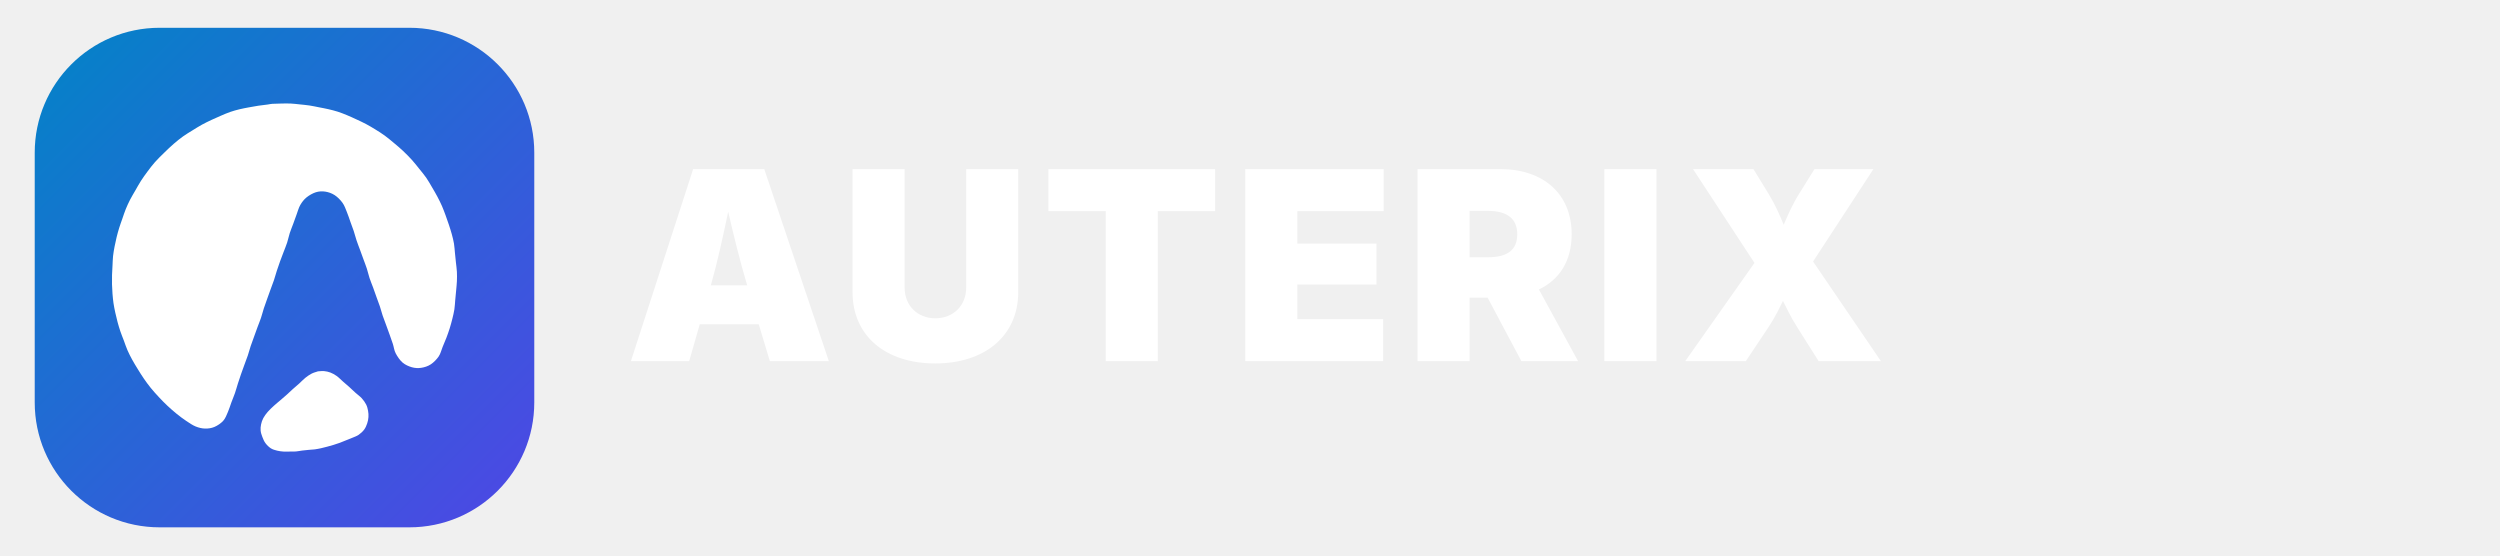
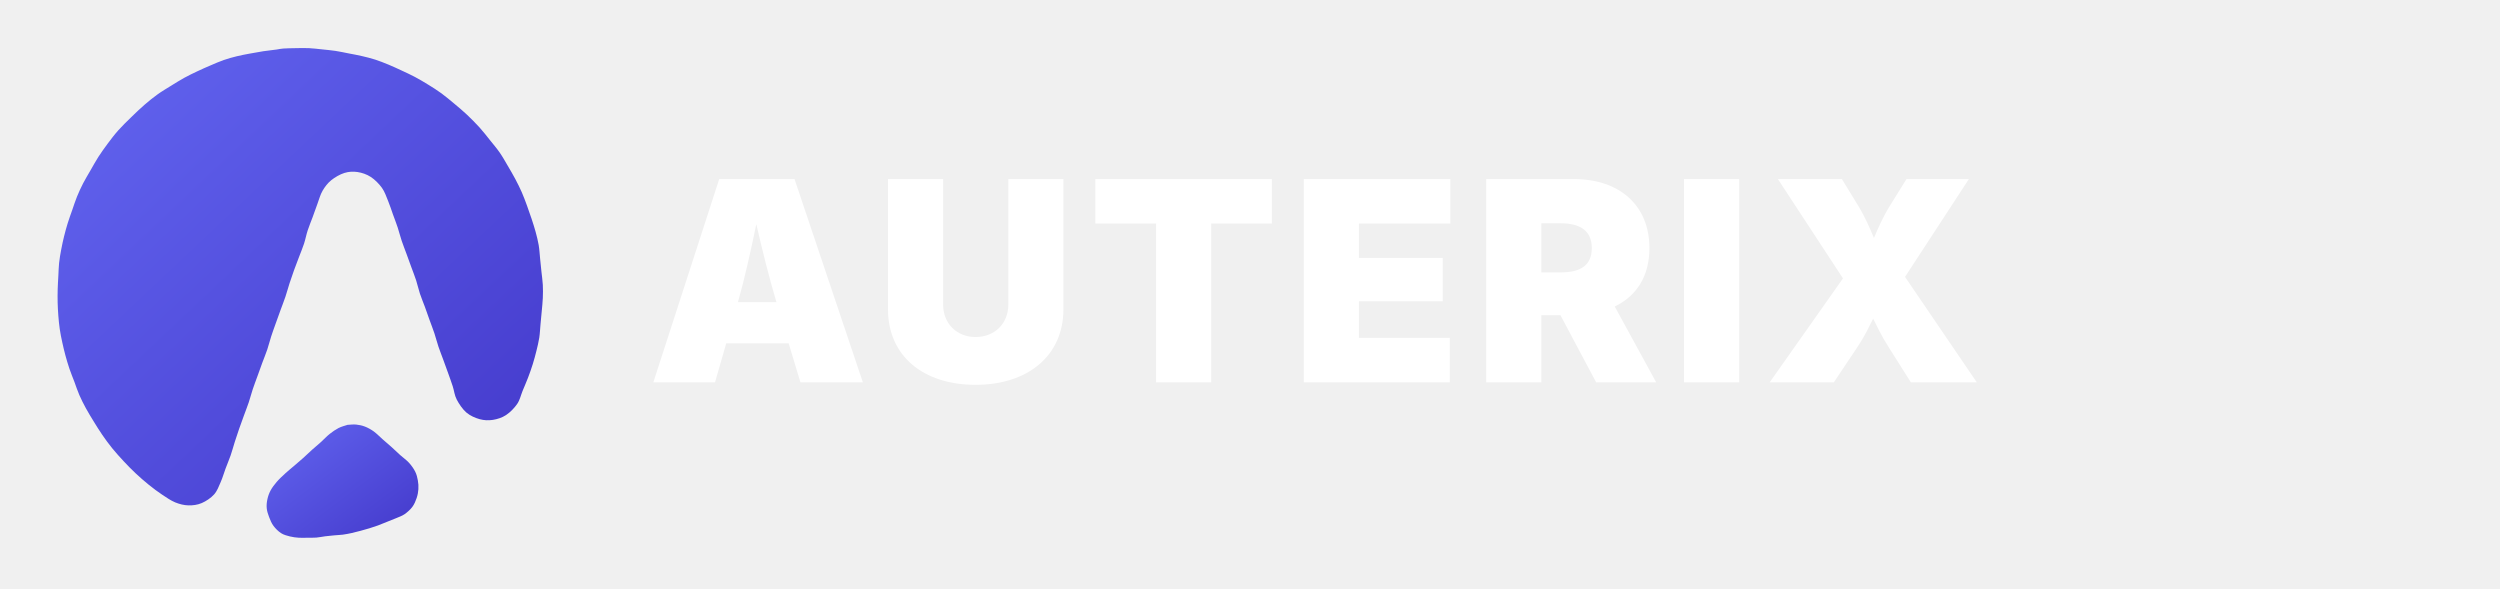
- <svg xmlns="http://www.w3.org/2000/svg" viewBox="0 0 720 160" fill="none">
+ <svg xmlns="http://www.w3.org/2000/svg" viewBox="0 0 680 160" fill="none">
  <defs>
-     <linearGradient id="lockupFavBg" x1="0%" y1="0%" x2="100%" y2="100%">
-       <stop offset="0%" stop-color="#0284c7" />
-       <stop offset="100%" stop-color="#4f46e5" />
+     <linearGradient id="logoLockupGrad" x1="0%" y1="0%" x2="100%" y2="100%">
+       <stop offset="0%" stop-color="#6366f1" />
+       <stop offset="100%" stop-color="#4338ca" />
    </linearGradient>
  </defs>
-   <g transform="translate(10, 8) scale(0.281)">
-     <rect width="512" height="512" rx="128" fill="url(#lockupFavBg)" />
-     <g transform="translate(64, 64) scale(0.75)" fill="#ffffff">
-       <path d="M 239.39 18.58 C 242.50 18.36, 247.46 18.26, 251.66 18.20 C 255.84 18.14, 260.22 18.00, 264.51 18.20 C 268.79 18.40, 273.07 18.98, 277.36 19.41 C 281.64 19.86, 285.92 20.23, 290.22 20.88 C 294.50 21.53, 298.78 22.48, 303.07 23.32 C 307.35 24.16, 311.63 24.90, 315.92 25.91 C 320.20 26.91, 324.48 27.96, 328.78 29.34 C 333.06 30.73, 337.35 32.42, 341.63 34.19 C 345.91 35.96, 350.20 37.96, 354.48 39.95 C 358.76 41.95, 363.06 43.89, 367.34 46.17 C 371.62 48.45, 375.91 50.98, 380.19 53.62 C 384.47 56.27, 388.76 58.93, 393.04 62.05 C 397.32 65.18, 401.75 68.94, 405.90 72.40 C 410.04 75.87, 413.87 79.03, 417.92 82.86 C 421.97 86.67, 426.45 91.20, 430.18 95.32 C 433.91 99.44, 437.02 103.53, 440.26 107.57 C 443.52 111.63, 446.81 115.46, 449.69 119.60 C 452.57 123.74, 455.00 128.17, 457.52 132.45 C 460.05 136.73, 462.58 141.03, 464.85 145.31 C 467.12 149.59, 469.26 153.88, 471.14 158.16 C 473.03 162.45, 474.57 166.73, 476.16 171.01 C 477.75 175.31, 479.24 179.59, 480.65 183.87 C 482.05 188.16, 483.46 192.44, 484.62 196.72 C 485.77 201.01, 486.87 205.29, 487.59 209.57 C 488.31 213.87, 488.50 218.15, 488.94 222.43 C 489.39 226.72, 489.81 231.00, 490.25 235.28 C 490.70 239.57, 491.37 243.85, 491.59 248.13 C 491.82 252.43, 491.77 256.71, 491.59 260.99 C 491.42 265.28, 490.91 269.56, 490.54 273.84 C 490.16 278.13, 489.73 282.41, 489.33 286.69 C 488.92 290.99, 488.80 295.27, 488.14 299.55 C 487.47 303.84, 486.40 308.12, 485.35 312.41 C 484.28 316.69, 483.13 320.97, 481.79 325.27 C 480.45 329.55, 478.94 333.83, 477.31 338.12 C 475.68 342.40, 473.79 346.68, 472.02 350.97 C 470.25 355.25, 469.38 359.88, 466.69 363.83 C 463.99 367.77, 459.83 372.04, 455.88 374.62 C 451.94 377.21, 447.31 378.66, 443.03 379.32 C 438.75 379.98, 434.46 379.80, 430.18 378.61 C 425.90 377.41, 421.03 375.33, 417.32 372.15 C 413.62 368.97, 410.17 363.78, 407.95 359.53 C 405.75 355.29, 405.48 350.97, 404.08 346.68 C 402.69 342.40, 401.12 338.12, 399.59 333.83 C 398.06 329.55, 396.49 325.27, 394.92 320.97 C 393.36 316.69, 391.63 312.41, 390.19 308.12 C 388.75 303.84, 387.71 299.55, 386.29 295.27 C 384.86 290.99, 383.16 286.69, 381.62 282.41 C 380.08 278.13, 378.61 273.84, 377.05 269.56 C 375.48 265.28, 373.63 260.99, 372.22 256.71 C 370.80 252.43, 369.94 248.13, 368.55 243.85 C 367.16 239.57, 365.44 235.28, 363.88 231.00 C 362.33 226.72, 360.78 222.43, 359.21 218.15 C 357.65 213.87, 355.91 209.57, 354.48 205.29 C 353.04 201.01, 352.03 196.72, 350.62 192.44 C 349.20 188.16, 347.53 183.87, 345.97 179.59 C 344.43 175.31, 343.13 171.01, 341.34 166.73 C 339.57 162.45, 338.10 157.79, 335.29 153.88 C 332.48 149.98, 328.43 145.87, 324.48 143.32 C 320.55 140.76, 315.92 139.19, 311.63 138.55 C 307.35 137.91, 303.05 138.12, 298.78 139.46 C 294.51 140.79, 289.55 143.66, 286.02 146.53 C 282.50 149.42, 279.84 152.93, 277.61 156.77 C 275.37 160.61, 274.20 165.31, 272.60 169.59 C 270.98 173.87, 269.53 178.16, 267.96 182.44 C 266.39 186.72, 264.56 191.01, 263.17 195.29 C 261.78 199.57, 261.02 203.87, 259.63 208.15 C 258.23 212.44, 256.40 216.72, 254.79 221.00 C 253.17 225.29, 251.48 229.57, 249.94 233.85 C 248.40 238.15, 246.91 242.43, 245.52 246.71 C 244.14 251.00, 243.03 255.28, 241.59 259.56 C 240.16 263.85, 238.44 268.13, 236.89 272.41 C 235.34 276.71, 233.77 280.99, 232.26 285.27 C 230.73 289.56, 229.14 293.84, 227.75 298.12 C 226.36 302.41, 225.36 306.69, 223.92 310.97 C 222.47 315.27, 220.67 319.55, 219.09 323.83 C 217.50 328.12, 216.00 332.40, 214.45 336.68 C 212.91 340.97, 211.24 345.25, 209.82 349.53 C 208.39 353.83, 207.33 358.11, 205.89 362.40 C 204.45 366.68, 202.73 370.96, 201.18 375.25 C 199.63 379.53, 198.03 383.81, 196.55 388.11 C 195.06 392.39, 193.65 396.67, 192.28 400.96 C 190.92 405.24, 189.82 409.52, 188.33 413.81 C 186.84 418.09, 184.97 422.37, 183.39 426.67 C 181.78 430.95, 180.61 435.34, 178.75 439.52 C 176.90 443.70, 175.35 448.31, 172.26 451.74 C 169.18 455.18, 164.40 458.36, 160.24 460.13 C 156.10 461.90, 151.68 462.47, 147.39 462.36 C 143.11 462.26, 138.83 461.22, 134.54 459.48 C 130.26 457.73, 125.98 454.74, 121.68 451.89 C 117.40 449.03, 113.12 445.83, 108.83 442.37 C 104.55 438.92, 100.05 434.96, 95.98 431.16 C 91.92 427.36, 88.27 423.60, 84.46 419.52 C 80.65 415.44, 76.60 410.95, 73.12 406.67 C 69.66 402.39, 66.57 398.09, 63.61 393.81 C 60.66 389.53, 58.03 385.24, 55.39 380.96 C 52.75 376.68, 50.12 372.39, 47.78 368.11 C 45.45 363.83, 43.25 359.53, 41.39 355.25 C 39.51 350.97, 38.17 346.68, 36.57 342.40 C 34.95 338.12, 33.16 333.83, 31.71 329.55 C 30.26 325.27, 29.01 320.97, 27.84 316.69 C 26.68 312.41, 25.67 308.12, 24.74 303.84 C 23.81 299.55, 22.94 295.27, 22.31 290.99 C 21.69 286.69, 21.29 282.41, 20.95 278.13 C 20.61 273.84, 20.40 269.56, 20.28 265.28 C 20.18 260.99, 20.21 256.71, 20.32 252.43 C 20.43 248.13, 20.73 243.85, 20.96 239.57 C 21.20 235.28, 21.25 231.00, 21.71 226.72 C 22.17 222.43, 22.94 218.15, 23.74 213.87 C 24.54 209.57, 25.48 205.29, 26.53 201.01 C 27.59 196.72, 28.76 192.44, 30.08 188.16 C 31.41 183.87, 33.00 179.59, 34.50 175.31 C 36.00 171.01, 37.34 166.73, 39.08 162.45 C 40.83 158.16, 42.79 153.88, 44.99 149.59 C 47.19 145.31, 49.83 141.03, 52.30 136.73 C 54.78 132.45, 57.07 128.17, 59.82 123.88 C 62.59 119.60, 65.64 115.32, 68.84 111.03 C 72.05 106.75, 75.24 102.47, 79.06 98.17 C 82.86 93.89, 87.44 89.48, 91.70 85.32 C 95.94 81.18, 100.27 77.01, 104.55 73.31 C 108.83 69.59, 113.12 66.15, 117.40 63.07 C 121.68 60.00, 125.98 57.51, 130.26 54.85 C 134.54 52.19, 138.83 49.49, 143.11 47.12 C 147.39 44.77, 151.68 42.72, 155.96 40.69 C 160.24 38.66, 164.54 36.77, 168.82 34.95 C 173.10 33.12, 177.39 31.20, 181.67 29.73 C 185.95 28.24, 190.24 27.09, 194.52 26.03 C 198.80 24.98, 203.10 24.22, 207.38 23.41 C 211.66 22.61, 215.95 21.82, 220.23 21.17 C 224.51 20.53, 229.86 19.96, 233.06 19.53 C 236.25 19.10, 236.30 18.80, 239.39 18.58 Z" />
-       <path d="M 302.21 384.13 C 303.73 384.04, 307.45 383.58, 310.20 383.85 C 312.97 384.14, 315.92 384.70, 318.78 385.82 C 321.63 386.93, 324.48 388.47, 327.35 390.52 C 330.20 392.57, 333.06 395.59, 335.91 398.09 C 338.78 400.60, 341.63 402.99, 344.48 405.55 C 347.34 408.12, 350.20 410.93, 353.06 413.50 C 355.90 416.07, 359.16 418.28, 361.58 420.95 C 364.01 423.63, 366.16 426.67, 367.59 429.52 C 369.03 432.37, 369.67 435.23, 370.19 438.09 C 370.72 440.95, 370.92 443.80, 370.72 446.65 C 370.53 449.51, 369.99 452.37, 369.03 455.23 C 368.05 458.08, 366.82 461.18, 364.87 463.80 C 362.93 466.40, 360.03 469.04, 357.34 470.90 C 354.66 472.75, 351.63 473.67, 348.76 474.93 C 345.91 476.17, 343.06 477.23, 340.20 478.37 C 337.35 479.52, 334.48 480.75, 331.63 481.80 C 328.78 482.84, 325.92 483.77, 323.06 484.65 C 320.20 485.53, 317.35 486.32, 314.50 487.08 C 311.63 487.84, 308.78 488.61, 305.92 489.23 C 303.07 489.84, 300.22 490.42, 297.35 490.80 C 294.50 491.17, 291.64 491.23, 288.79 491.50 C 285.92 491.77, 283.07 492.04, 280.22 492.40 C 277.36 492.76, 274.50 493.42, 271.64 493.65 C 268.79 493.89, 265.94 493.76, 263.08 493.79 C 260.22 493.81, 257.36 494.00, 254.51 493.79 C 251.66 493.57, 248.79 493.27, 245.94 492.54 C 243.08 491.80, 240.03 491.06, 237.38 489.37 C 234.71 487.67, 231.96 484.96, 230.02 482.36 C 228.07 479.77, 226.83 476.65, 225.73 473.79 C 224.62 470.93, 223.69 468.08, 223.40 465.23 C 223.11 462.36, 223.38 459.51, 223.99 456.65 C 224.59 453.80, 225.50 450.95, 227.03 448.08 C 228.54 445.23, 230.68 442.35, 233.12 439.52 C 235.56 436.68, 238.80 433.70, 241.66 431.08 C 244.51 428.46, 247.36 426.22, 250.23 423.76 C 253.08 421.31, 255.94 418.92, 258.79 416.35 C 261.64 413.79, 264.51 410.97, 267.36 408.41 C 270.22 405.84, 273.07 403.53, 275.94 400.96 C 278.79 398.38, 281.64 395.28, 284.50 392.99 C 287.36 390.71, 290.30 388.72, 293.07 387.28 C 295.84 385.84, 299.55 384.92, 301.07 384.39 C 302.60 383.86, 300.68 384.21, 302.21 384.13 Z" />
-     </g>
+   <g transform="translate(10, 8) scale(0.28)">
+     <path d="M 239.39 18.58 C 242.50 18.36, 247.46 18.26, 251.66 18.20 C 255.84 18.14, 260.22 18.00, 264.51 18.20 C 268.79 18.40, 273.07 18.98, 277.36 19.41 C 281.64 19.86, 285.92 20.23, 290.22 20.88 C 294.50 21.53, 298.78 22.48, 303.07 23.32 C 307.35 24.16, 311.63 24.90, 315.92 25.91 C 320.20 26.91, 324.48 27.96, 328.78 29.34 C 333.06 30.73, 337.35 32.42, 341.63 34.19 C 345.91 35.96, 350.20 37.96, 354.48 39.95 C 358.76 41.95, 363.06 43.89, 367.34 46.17 C 371.62 48.45, 375.91 50.98, 380.19 53.62 C 384.47 56.27, 388.76 58.93, 393.04 62.05 C 397.32 65.18, 401.75 68.94, 405.90 72.40 C 410.04 75.87, 413.87 79.03, 417.92 82.86 C 421.97 86.67, 426.45 91.20, 430.18 95.32 C 433.91 99.44, 437.02 103.53, 440.26 107.57 C 443.52 111.63, 446.81 115.46, 449.69 119.60 C 452.57 123.74, 455.00 128.17, 457.52 132.45 C 460.05 136.73, 462.58 141.03, 464.85 145.31 C 467.12 149.59, 469.26 153.88, 471.14 158.16 C 473.03 162.45, 474.57 166.73, 476.16 171.01 C 477.75 175.31, 479.24 179.59, 480.65 183.87 C 482.05 188.16, 483.46 192.44, 484.62 196.72 C 485.77 201.01, 486.87 205.29, 487.59 209.57 C 488.31 213.87, 488.50 218.15, 488.94 222.43 C 489.39 226.72, 489.81 231.00, 490.25 235.28 C 490.70 239.57, 491.37 243.85, 491.59 248.13 C 491.82 252.43, 491.77 256.71, 491.59 260.99 C 491.42 265.28, 490.91 269.56, 490.54 273.84 C 490.16 278.13, 489.73 282.41, 489.33 286.69 C 488.92 290.99, 488.80 295.27, 488.14 299.55 C 487.47 303.84, 486.40 308.12, 485.35 312.41 C 484.28 316.69, 483.13 320.97, 481.79 325.27 C 480.45 329.55, 478.94 333.83, 477.31 338.12 C 475.68 342.40, 473.79 346.68, 472.02 350.97 C 470.25 355.25, 469.38 359.88, 466.69 363.83 C 463.99 367.77, 459.83 372.04, 455.88 374.62 C 451.94 377.21, 447.31 378.66, 443.03 379.32 C 438.75 379.98, 434.46 379.80, 430.18 378.61 C 425.90 377.41, 421.03 375.33, 417.32 372.15 C 413.62 368.97, 410.17 363.78, 407.95 359.53 C 405.75 355.29, 405.48 350.97, 404.08 346.68 C 402.69 342.40, 401.12 338.12, 399.59 333.83 C 398.06 329.55, 396.49 325.27, 394.92 320.97 C 393.36 316.69, 391.63 312.41, 390.19 308.12 C 388.75 303.84, 387.71 299.55, 386.29 295.27 C 384.86 290.99, 383.16 286.69, 381.62 282.41 C 380.08 278.13, 378.61 273.84, 377.05 269.56 C 375.48 265.28, 373.63 260.99, 372.22 256.71 C 370.80 252.43, 369.94 248.13, 368.55 243.85 C 367.16 239.57, 365.44 235.28, 363.88 231.00 C 362.33 226.72, 360.78 222.43, 359.21 218.15 C 357.65 213.87, 355.91 209.57, 354.48 205.29 C 353.04 201.01, 352.03 196.72, 350.62 192.44 C 349.20 188.16, 347.53 183.87, 345.97 179.59 C 344.43 175.31, 343.13 171.01, 341.34 166.73 C 339.57 162.45, 338.10 157.79, 335.29 153.88 C 332.48 149.98, 328.43 145.87, 324.48 143.32 C 320.55 140.76, 315.92 139.19, 311.63 138.55 C 307.35 137.91, 303.05 138.12, 298.78 139.46 C 294.51 140.79, 289.55 143.66, 286.02 146.53 C 282.50 149.42, 279.84 152.93, 277.61 156.77 C 275.37 160.61, 274.20 165.31, 272.60 169.59 C 270.98 173.87, 269.53 178.16, 267.96 182.44 C 266.39 186.72, 264.56 191.01, 263.17 195.29 C 261.78 199.57, 261.02 203.87, 259.63 208.15 C 258.23 212.44, 256.40 216.72, 254.79 221.00 C 253.17 225.29, 251.48 229.57, 249.94 233.85 C 248.40 238.15, 246.91 242.43, 245.52 246.71 C 244.14 251.00, 243.03 255.28, 241.59 259.56 C 240.16 263.85, 238.44 268.13, 236.89 272.41 C 235.34 276.71, 233.77 280.99, 232.26 285.27 C 230.73 289.56, 229.14 293.84, 227.75 298.12 C 226.36 302.41, 225.36 306.69, 223.92 310.97 C 222.47 315.27, 220.67 319.55, 219.09 323.83 C 217.50 328.12, 216.00 332.40, 214.45 336.68 C 212.91 340.97, 211.24 345.25, 209.82 349.53 C 208.39 353.83, 207.33 358.11, 205.89 362.40 C 204.45 366.68, 202.73 370.96, 201.18 375.25 C 199.63 379.53, 198.03 383.81, 196.55 388.11 C 195.06 392.39, 193.65 396.67, 192.28 400.96 C 190.92 405.24, 189.82 409.52, 188.33 413.81 C 186.84 418.09, 184.97 422.37, 183.39 426.67 C 181.78 430.95, 180.61 435.34, 178.75 439.52 C 176.90 443.70, 175.35 448.31, 172.26 451.74 C 169.18 455.18, 164.40 458.36, 160.24 460.13 C 156.10 461.90, 151.68 462.47, 147.39 462.36 C 143.11 462.26, 138.83 461.22, 134.54 459.48 C 130.26 457.73, 125.98 454.74, 121.68 451.89 C 117.40 449.03, 113.12 445.83, 108.83 442.37 C 104.55 438.92, 100.05 434.96, 95.98 431.16 C 91.92 427.36, 88.27 423.60, 84.46 419.52 C 80.65 415.44, 76.60 410.95, 73.12 406.67 C 69.66 402.39, 66.57 398.09, 63.61 393.81 C 60.66 389.53, 58.03 385.24, 55.39 380.96 C 52.75 376.68, 50.12 372.39, 47.78 368.11 C 45.45 363.83, 43.25 359.53, 41.39 355.25 C 39.51 350.97, 38.17 346.68, 36.57 342.40 C 34.95 338.12, 33.16 333.83, 31.71 329.55 C 30.26 325.27, 29.01 320.97, 27.84 316.69 C 26.68 312.41, 25.67 308.12, 24.74 303.84 C 23.81 299.55, 22.94 295.27, 22.31 290.99 C 21.69 286.69, 21.29 282.41, 20.95 278.13 C 20.61 273.84, 20.40 269.56, 20.28 265.28 C 20.18 260.99, 20.21 256.71, 20.32 252.43 C 20.43 248.13, 20.73 243.85, 20.96 239.57 C 21.20 235.28, 21.25 231.00, 21.71 226.72 C 22.17 222.43, 22.94 218.15, 23.74 213.87 C 24.54 209.57, 25.48 205.29, 26.53 201.01 C 27.59 196.72, 28.76 192.44, 30.08 188.16 C 31.41 183.87, 33.00 179.59, 34.50 175.31 C 36.00 171.01, 37.34 166.73, 39.08 162.45 C 40.83 158.16, 42.79 153.88, 44.99 149.59 C 47.19 145.31, 49.83 141.03, 52.30 136.73 C 54.78 132.45, 57.07 128.17, 59.82 123.88 C 62.59 119.60, 65.64 115.32, 68.84 111.03 C 72.05 106.75, 75.24 102.47, 79.06 98.17 C 82.86 93.89, 87.44 89.48, 91.70 85.32 C 95.94 81.18, 100.27 77.01, 104.55 73.31 C 108.83 69.59, 113.12 66.15, 117.40 63.07 C 121.68 60.00, 125.98 57.51, 130.26 54.85 C 134.54 52.19, 138.83 49.49, 143.11 47.12 C 147.39 44.77, 151.68 42.72, 155.96 40.69 C 160.24 38.66, 164.54 36.77, 168.82 34.95 C 173.10 33.12, 177.39 31.20, 181.67 29.73 C 185.95 28.24, 190.24 27.09, 194.52 26.03 C 198.80 24.98, 203.10 24.22, 207.38 23.41 C 211.66 22.61, 215.95 21.82, 220.23 21.17 C 224.51 20.53, 229.86 19.96, 233.06 19.53 C 236.25 19.10, 236.30 18.80, 239.39 18.58 Z" fill="url(#logoLockupGrad)" />
+     <path d="M 302.21 384.13 C 303.73 384.04, 307.45 383.58, 310.20 383.85 C 312.97 384.14, 315.92 384.70, 318.78 385.82 C 321.63 386.93, 324.48 388.47, 327.35 390.52 C 330.20 392.57, 333.06 395.59, 335.91 398.09 C 338.78 400.60, 341.63 402.99, 344.48 405.55 C 347.34 408.12, 350.20 410.93, 353.06 413.50 C 355.90 416.07, 359.16 418.28, 361.58 420.95 C 364.01 423.63, 366.16 426.67, 367.59 429.52 C 369.03 432.37, 369.67 435.23, 370.19 438.09 C 370.72 440.95, 370.92 443.80, 370.72 446.65 C 370.53 449.51, 369.99 452.37, 369.03 455.23 C 368.05 458.08, 366.82 461.18, 364.87 463.80 C 362.93 466.40, 360.03 469.04, 357.34 470.90 C 354.66 472.75, 351.63 473.67, 348.76 474.93 C 345.91 476.17, 343.06 477.23, 340.20 478.37 C 337.35 479.52, 334.48 480.75, 331.63 481.80 C 328.78 482.84, 325.92 483.77, 323.06 484.65 C 320.20 485.53, 317.35 486.32, 314.50 487.08 C 311.63 487.84, 308.78 488.61, 305.92 489.23 C 303.07 489.84, 300.22 490.42, 297.35 490.80 C 294.50 491.17, 291.64 491.23, 288.79 491.50 C 285.92 491.77, 283.07 492.04, 280.22 492.40 C 277.36 492.76, 274.50 493.42, 271.64 493.65 C 268.79 493.89, 265.94 493.76, 263.08 493.79 C 260.22 493.81, 257.36 494.00, 254.51 493.79 C 251.66 493.57, 248.79 493.27, 245.94 492.54 C 243.08 491.80, 240.03 491.06, 237.38 489.37 C 234.71 487.67, 231.96 484.96, 230.02 482.36 C 228.07 479.77, 226.83 476.65, 225.73 473.79 C 224.62 470.93, 223.69 468.08, 223.40 465.23 C 223.11 462.36, 223.38 459.51, 223.99 456.65 C 224.59 453.80, 225.50 450.95, 227.03 448.08 C 228.54 445.23, 230.68 442.35, 233.12 439.52 C 235.56 436.68, 238.80 433.70, 241.66 431.08 C 244.51 428.46, 247.36 426.22, 250.23 423.76 C 253.08 421.31, 255.94 418.92, 258.79 416.35 C 261.64 413.79, 264.51 410.97, 267.36 408.41 C 270.22 405.84, 273.07 403.53, 275.94 400.96 C 278.79 398.38, 281.64 395.28, 284.50 392.99 C 287.36 390.71, 290.30 388.72, 293.07 387.28 C 295.84 385.84, 299.55 384.92, 301.07 384.39 C 302.60 383.86, 300.68 384.21, 302.21 384.13 Z" fill="url(#logoLockupGrad)" />
  </g>
-   <text x="180" y="104" font-family="-apple-system, BlinkMacSystemFont, 'Inter', 'Segoe UI', Roboto, sans-serif" font-size="76" font-weight="900" letter-spacing="0.04em" fill="#ffffff">AUTERIX</text>
+   <text x="176" y="104" font-family="-apple-system, BlinkMacSystemFont, 'Inter', 'Segoe UI', Roboto, sans-serif" font-size="76" font-weight="900" letter-spacing="0.04em" fill="#ffffff">AUTERIX</text>
</svg>
